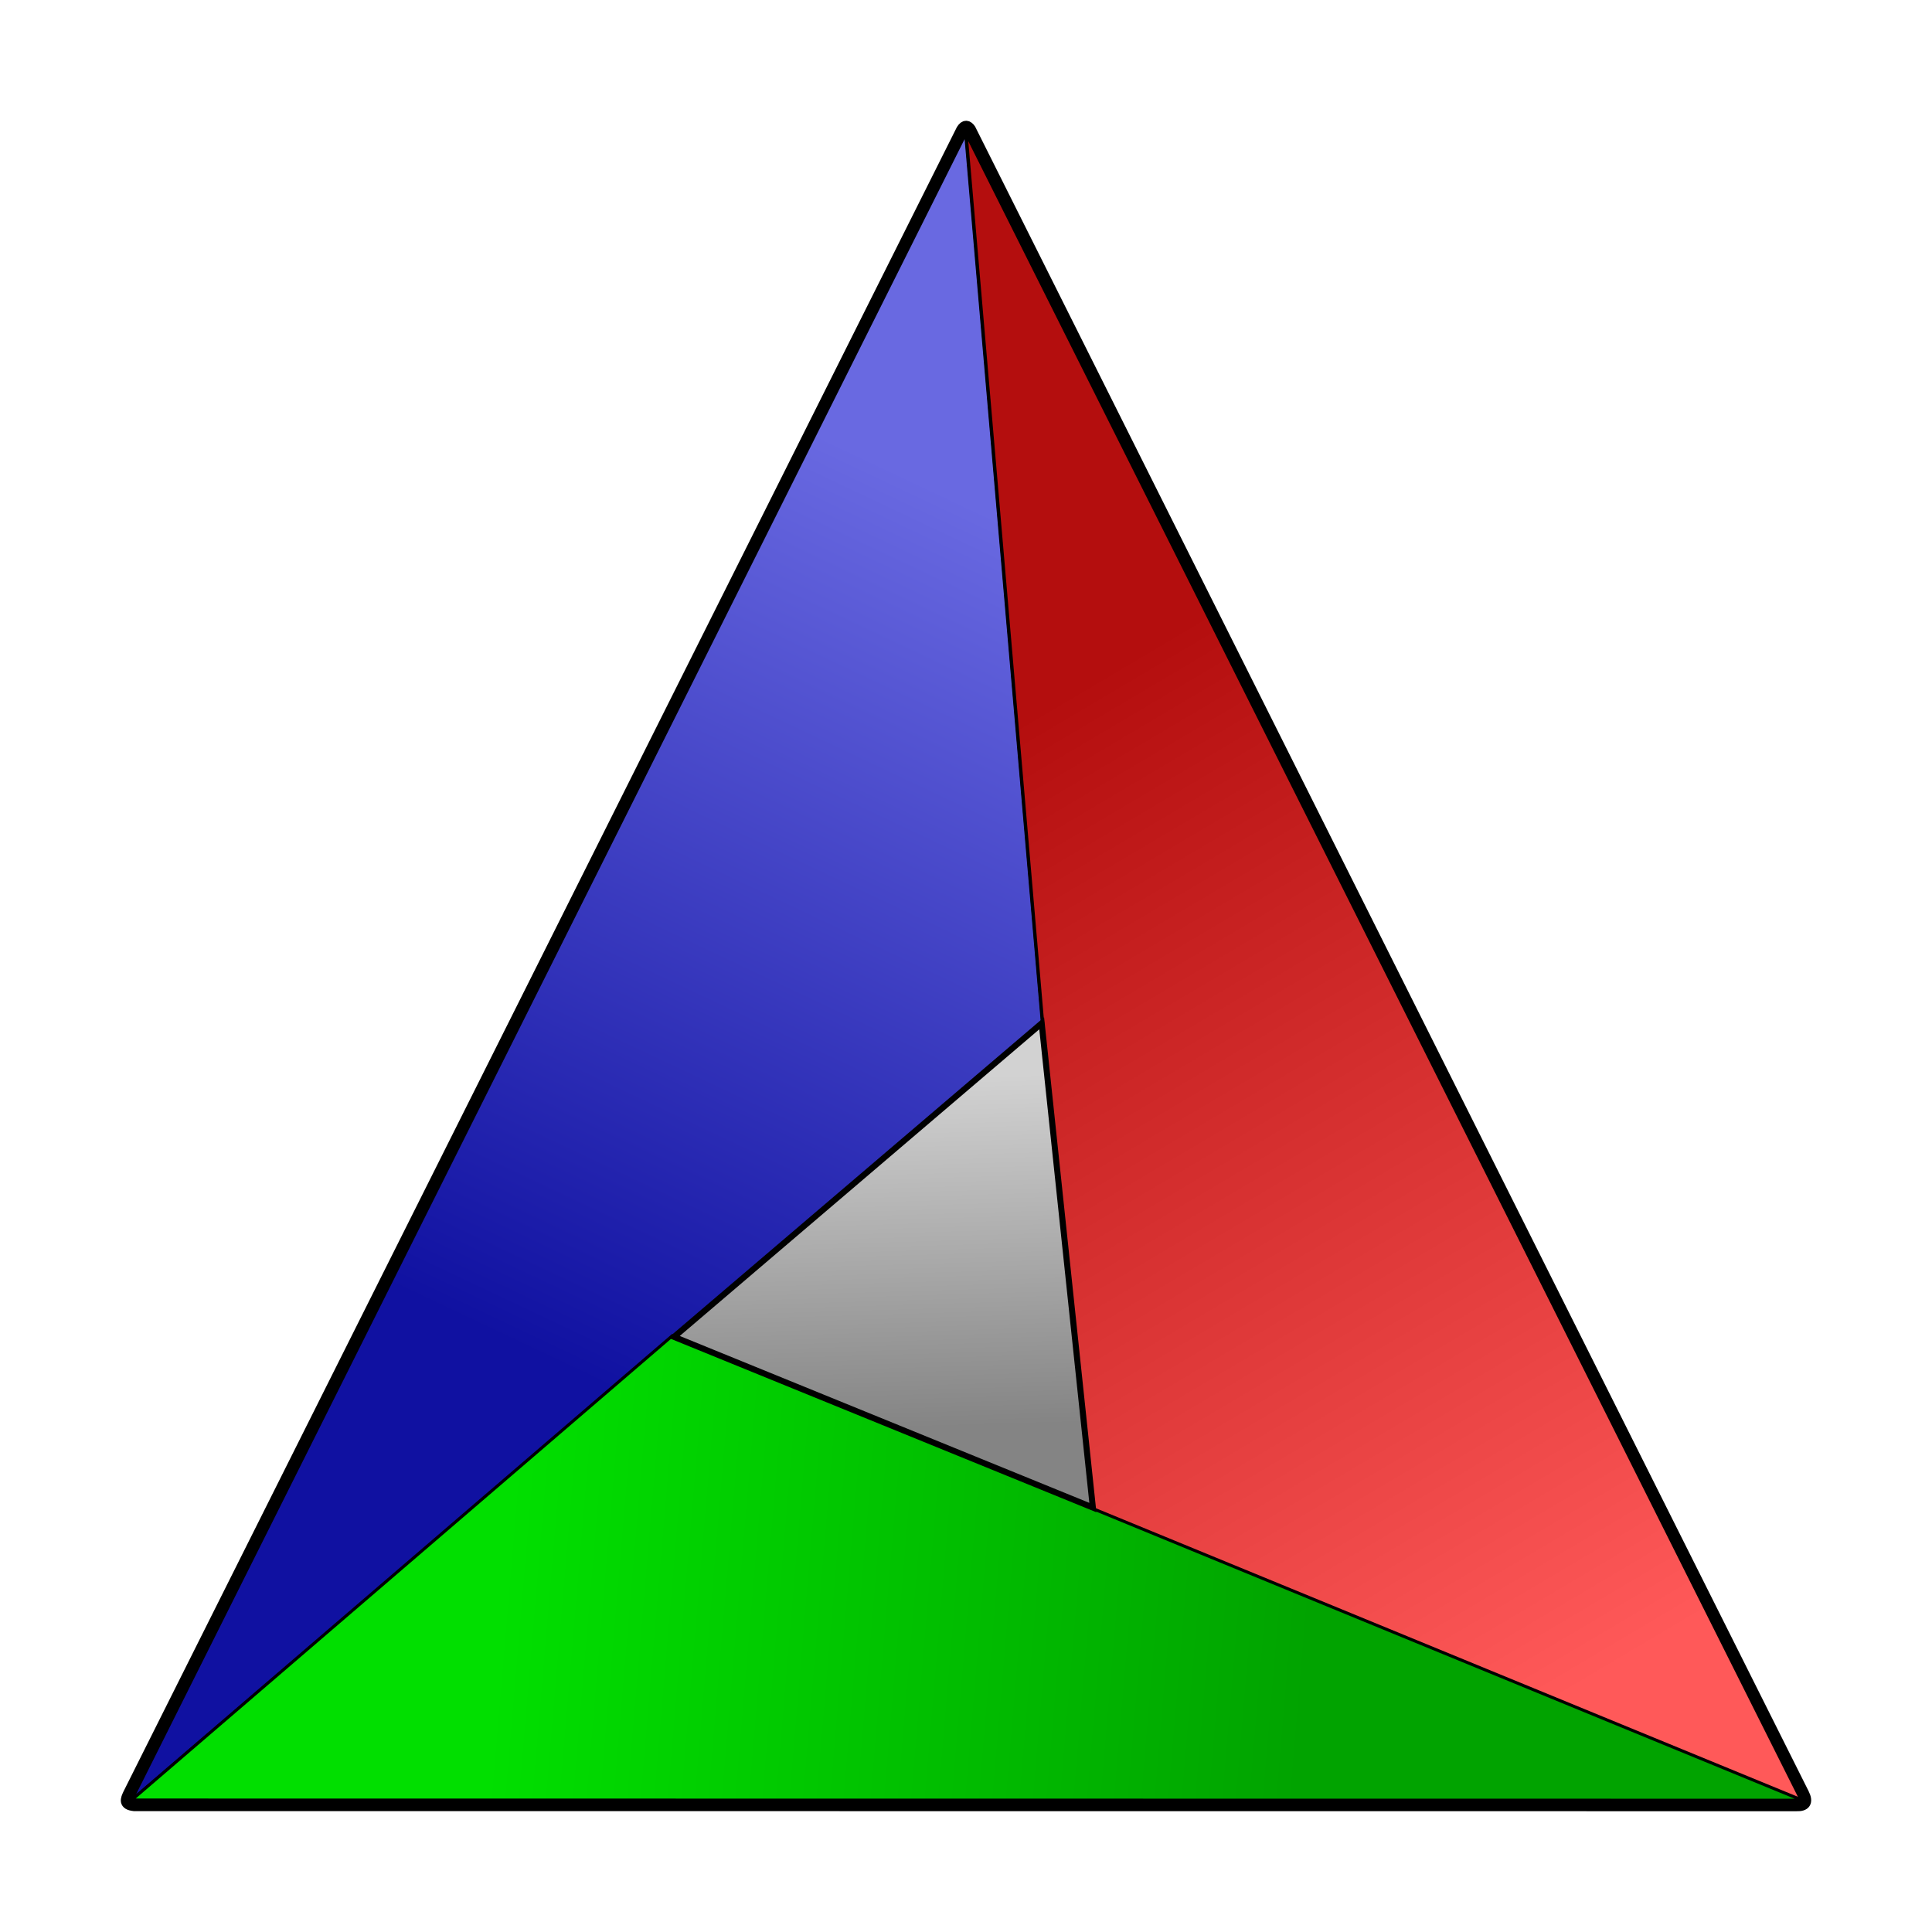
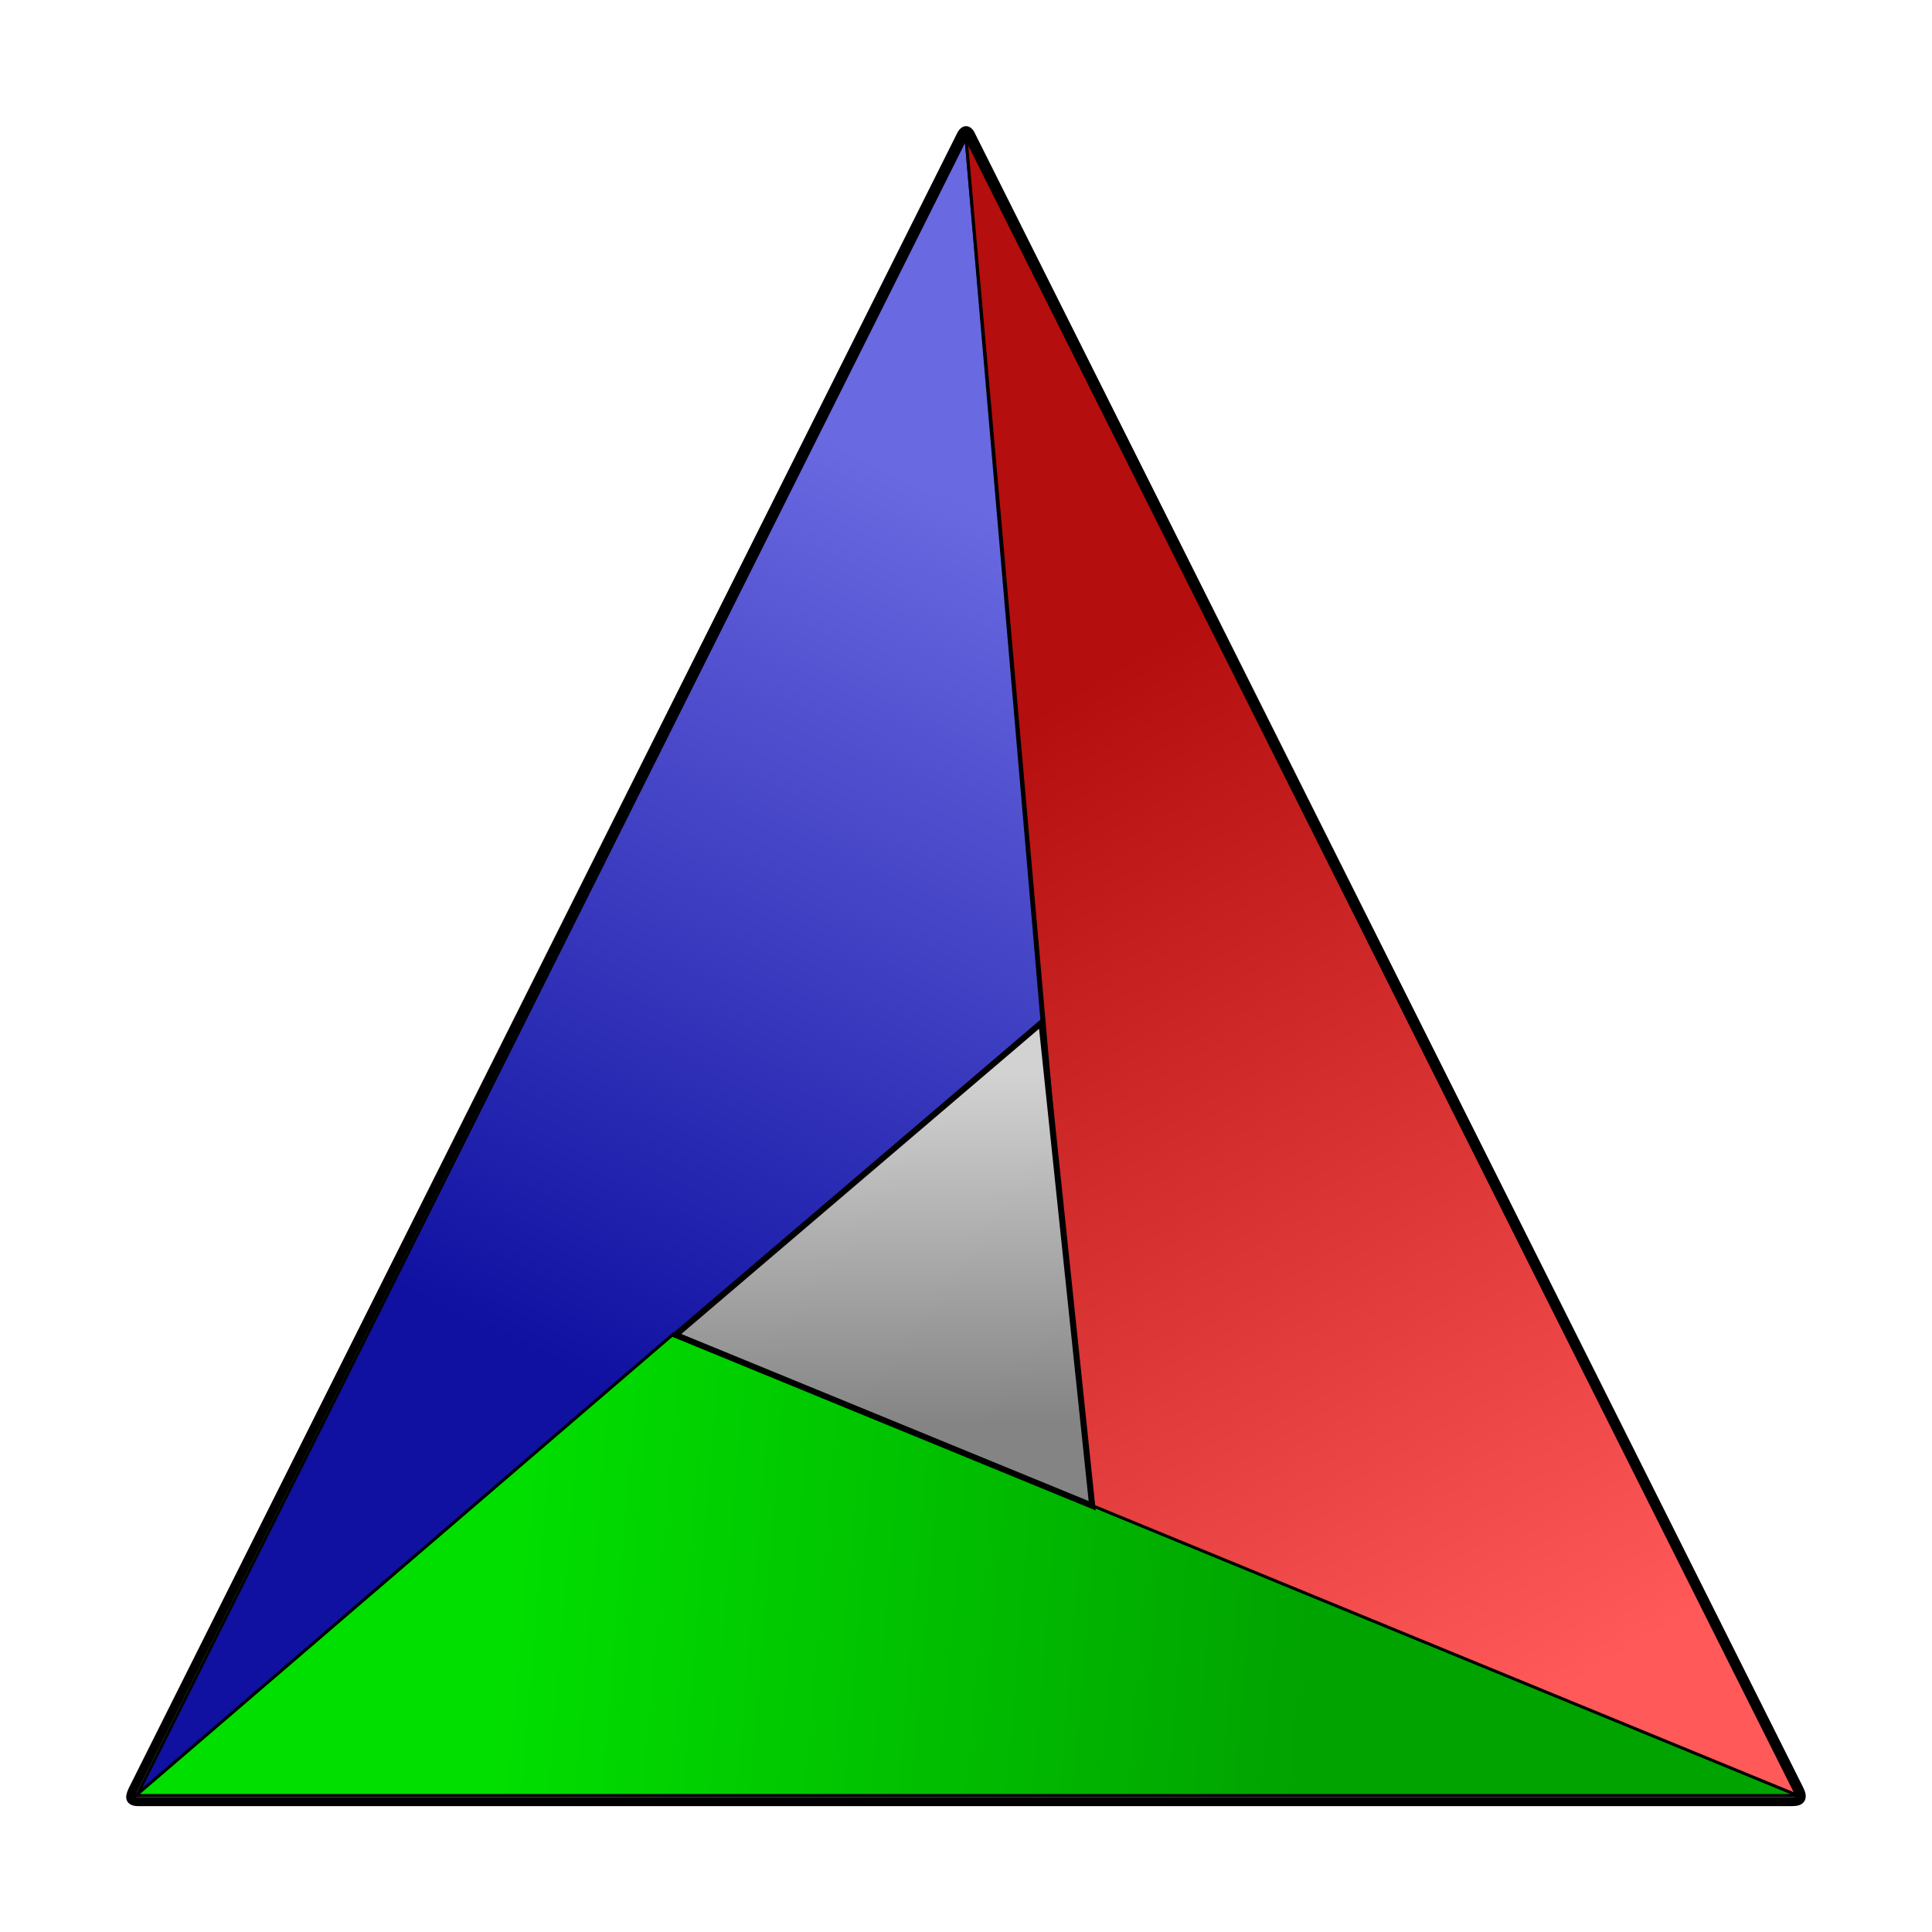
<svg xmlns="http://www.w3.org/2000/svg" viewBox="0 0 32 32">
  <defs>
-     <linearGradient id="linearGradient3721" gradientTransform="translate(2104,-1992)" gradientUnits="userSpaceOnUse" y2="1093.364" x2="-995.606" y1="1472.373" x1="-984.293">
-       <stop offset="0" stop-color="#848484" stop-opacity="1" />
-       <stop offset="1" stop-color="#d2d2d2" stop-opacity="1" />
+     <linearGradient id="linear-gradient" x1="9.95" y1="22.9" x2="16.68" y2="8.68" gradientUnits="userSpaceOnUse">
+       <stop offset="0" stop-color="#1011a1" />
+       <stop offset="1" stop-color="#6969e1" />
    </linearGradient>
-     <linearGradient id="linearGradient3675" gradientTransform="translate(2104,-1992)" gradientUnits="userSpaceOnUse" y2="1721.275" x2="-1549.978" y1="1794.814" x1="-678.823">
-       <stop offset="0" stop-color="#01a300" stop-opacity="1" />
-       <stop offset="1" stop-color="#01df00" stop-opacity="1" />
+     <linearGradient id="linear-gradient-2" x1="16.23" y1="12.34" x2="25.62" y2="28.22" gradientUnits="userSpaceOnUse">
+       <stop offset="0" stop-color="#b40e0e" />
+       <stop offset="1" stop-color="#ff5959" />
    </linearGradient>
-     <linearGradient id="linearGradient3659" gradientTransform="translate(2104,-1992)" gradientUnits="userSpaceOnUse" y2="1721.275" x2="-316.784" y1="680.414" x1="-933.381">
-       <stop offset="0" stop-color="#b40e0e" stop-opacity="1" />
-       <stop offset="1" stop-color="#ff5959" stop-opacity="1" />
+     <linearGradient id="linear-gradient-3" x1="21.66" y1="27.18" x2="8.38" y2="26.06" gradientUnits="userSpaceOnUse">
+       <stop offset="0" stop-color="#01a300" />
+       <stop offset="1" stop-color="#01df00" />
    </linearGradient>
-     <linearGradient id="linearGradient3651" gradientTransform="translate(2104,-1992)" gradientUnits="userSpaceOnUse" y2="454.14" x2="-1086.116" y1="1387.521" x1="-1527.351">
-       <stop offset="0" stop-color="#1011a1" stop-opacity="1" />
-       <stop offset="1" stop-color="#6969e1" stop-opacity="1" />
+     <linearGradient id="linear-gradient-4" x1="14.64" y1="23.63" x2="14.47" y2="17.85" gradientUnits="userSpaceOnUse">
+       <stop offset="0" stop-color="#848484" />
+       <stop offset="1" stop-color="#d2d2d2" />
    </linearGradient>
  </defs>
-   <g transform="matrix(0.015322,0,0,0.01531934,-0.2547933,31.56362)">
-     <path style="fill:url(#linearGradient3651);stroke:#000000;stroke-width:3.264;stroke-miterlimit:4" d="m 1143.308,-955.678 -984.617,841.74 901.82,-1801.96 82.798,960.22 z" />
-     <path style="fill:url(#linearGradient3659);stroke:#000000;stroke-width:3.264;stroke-miterlimit:4" d="m 1188.936,-430.006 -127.957,-1486.054 902.974,1802.286 -775.017,-316.232 z" />
-     <path style="fill:url(#linearGradient3675);stroke:#000000;stroke-width:3.264;stroke-miterlimit:4" d="M 743.409,-616.165 1964.879,-113.992 158.928,-114.19 743.409,-616.165 Z" />
-     <path style="fill:url(#linearGradient3721);stroke:#000000;stroke-width:6.527;stroke-miterlimit:4" d="m 745.266,-614.952 397.423,-339.038 55.33,523.572 -452.753,-184.534 z" />
-     <path style="fill:none;stroke:#000000;stroke-width:12.2;stroke-miterlimit:4" d="m 1958.587,-108.193 -1797.087,-0.126 c -11.029,-1.222 -8.54,-6.713 -5.996,-12.222 l 900.88,-1799.486 c 3.314,-5.277 6.288,-4.437 9.086,-0.411 l 900.856,1799.436 c 4.578,9.167 1.581,13.15 -7.739,12.807 z" />
+   <g id="cmake">
+     <path d="M17.26,16.92l-15,12.83L16,2.28Z" style="stroke:#000;stroke-width:0.05px;fill:url(#linear-gradient)" />
+     <path d="M18,24.93,16,2.28,29.77,29.75Z" style="stroke:#000;stroke-width:0.05px;fill:url(#linear-gradient-2)" />
+     <path d="M11.16,22.09l18.62,7.65H2.25Z" style="stroke:#000;stroke-width:0.05px;fill:url(#linear-gradient-3)" />
+     <path d="M11.19,22.11l6.06-5.17.84,8Z" style="stroke:#000;stroke-width:0.1px;fill:url(#linear-gradient-4)" />
+     <path d="M29.69,29.84H2.29c-.17,0-.13-.1-.09-.19L15.93,2.22c.05-.08.1-.07.14,0L29.8,29.64C29.87,29.78,29.83,29.84,29.69,29.84Z" style="fill:none;stroke:#000;stroke-width:0.15px" />
  </g>
</svg>
